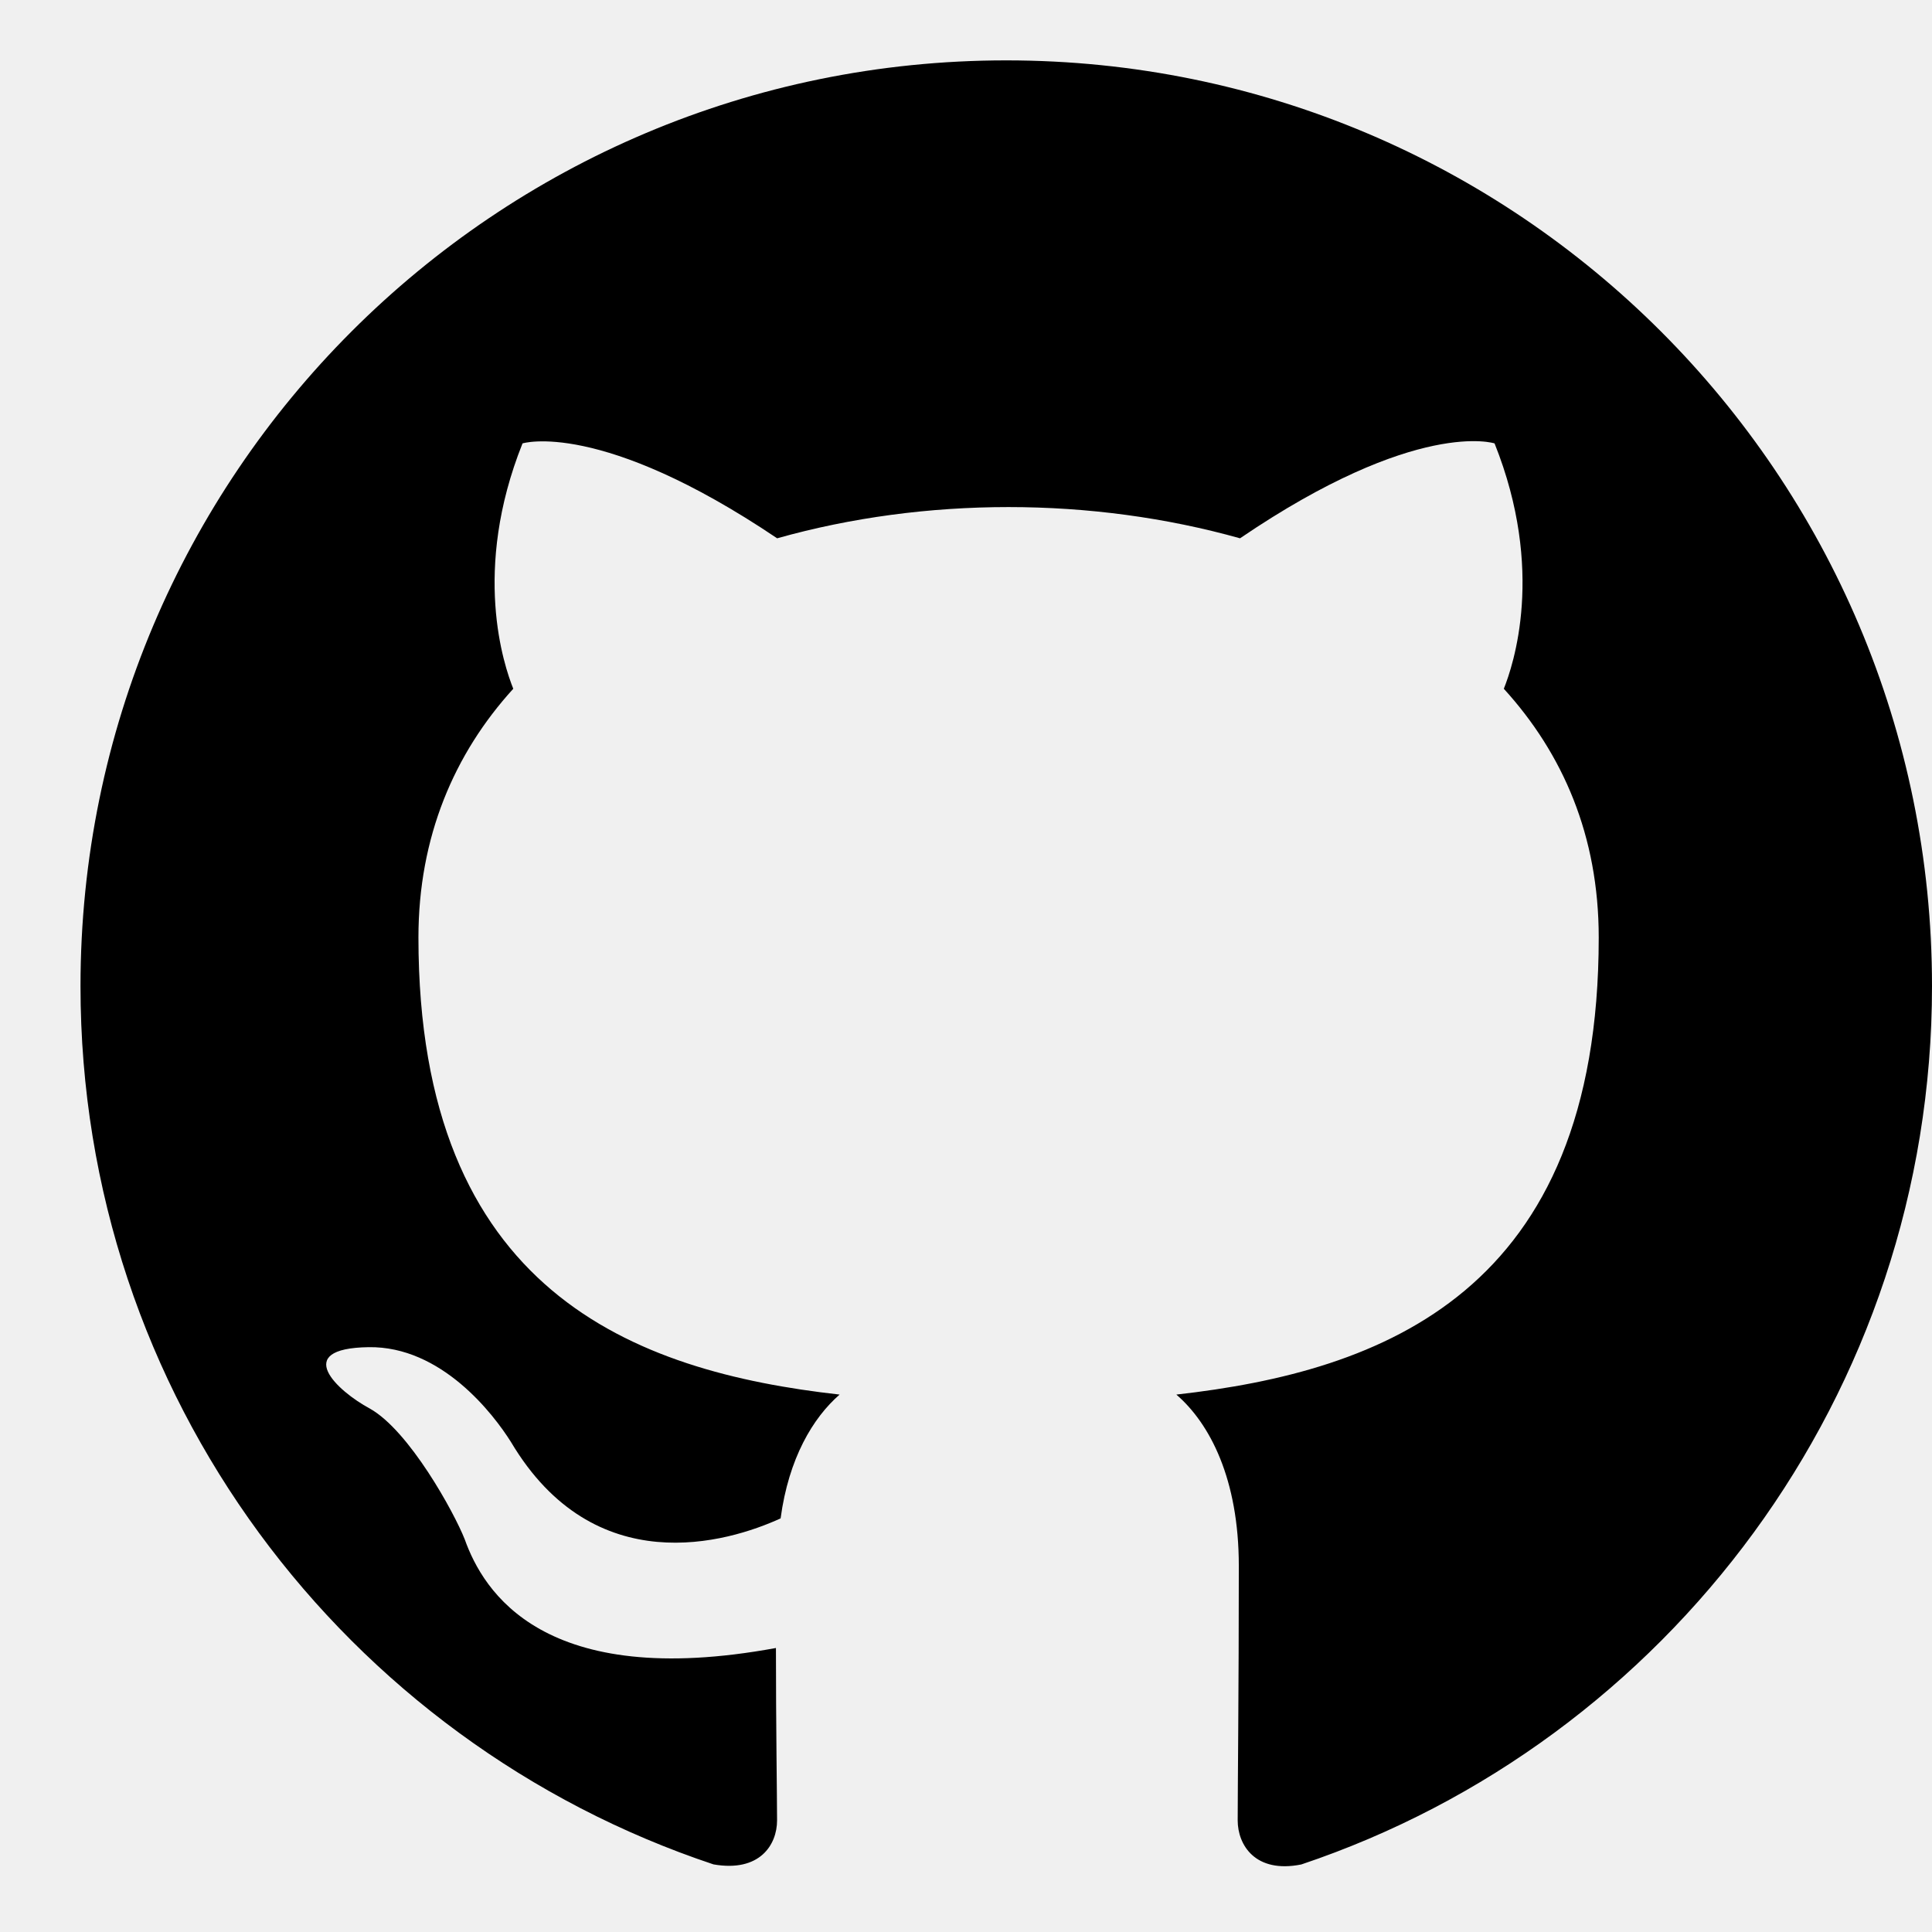
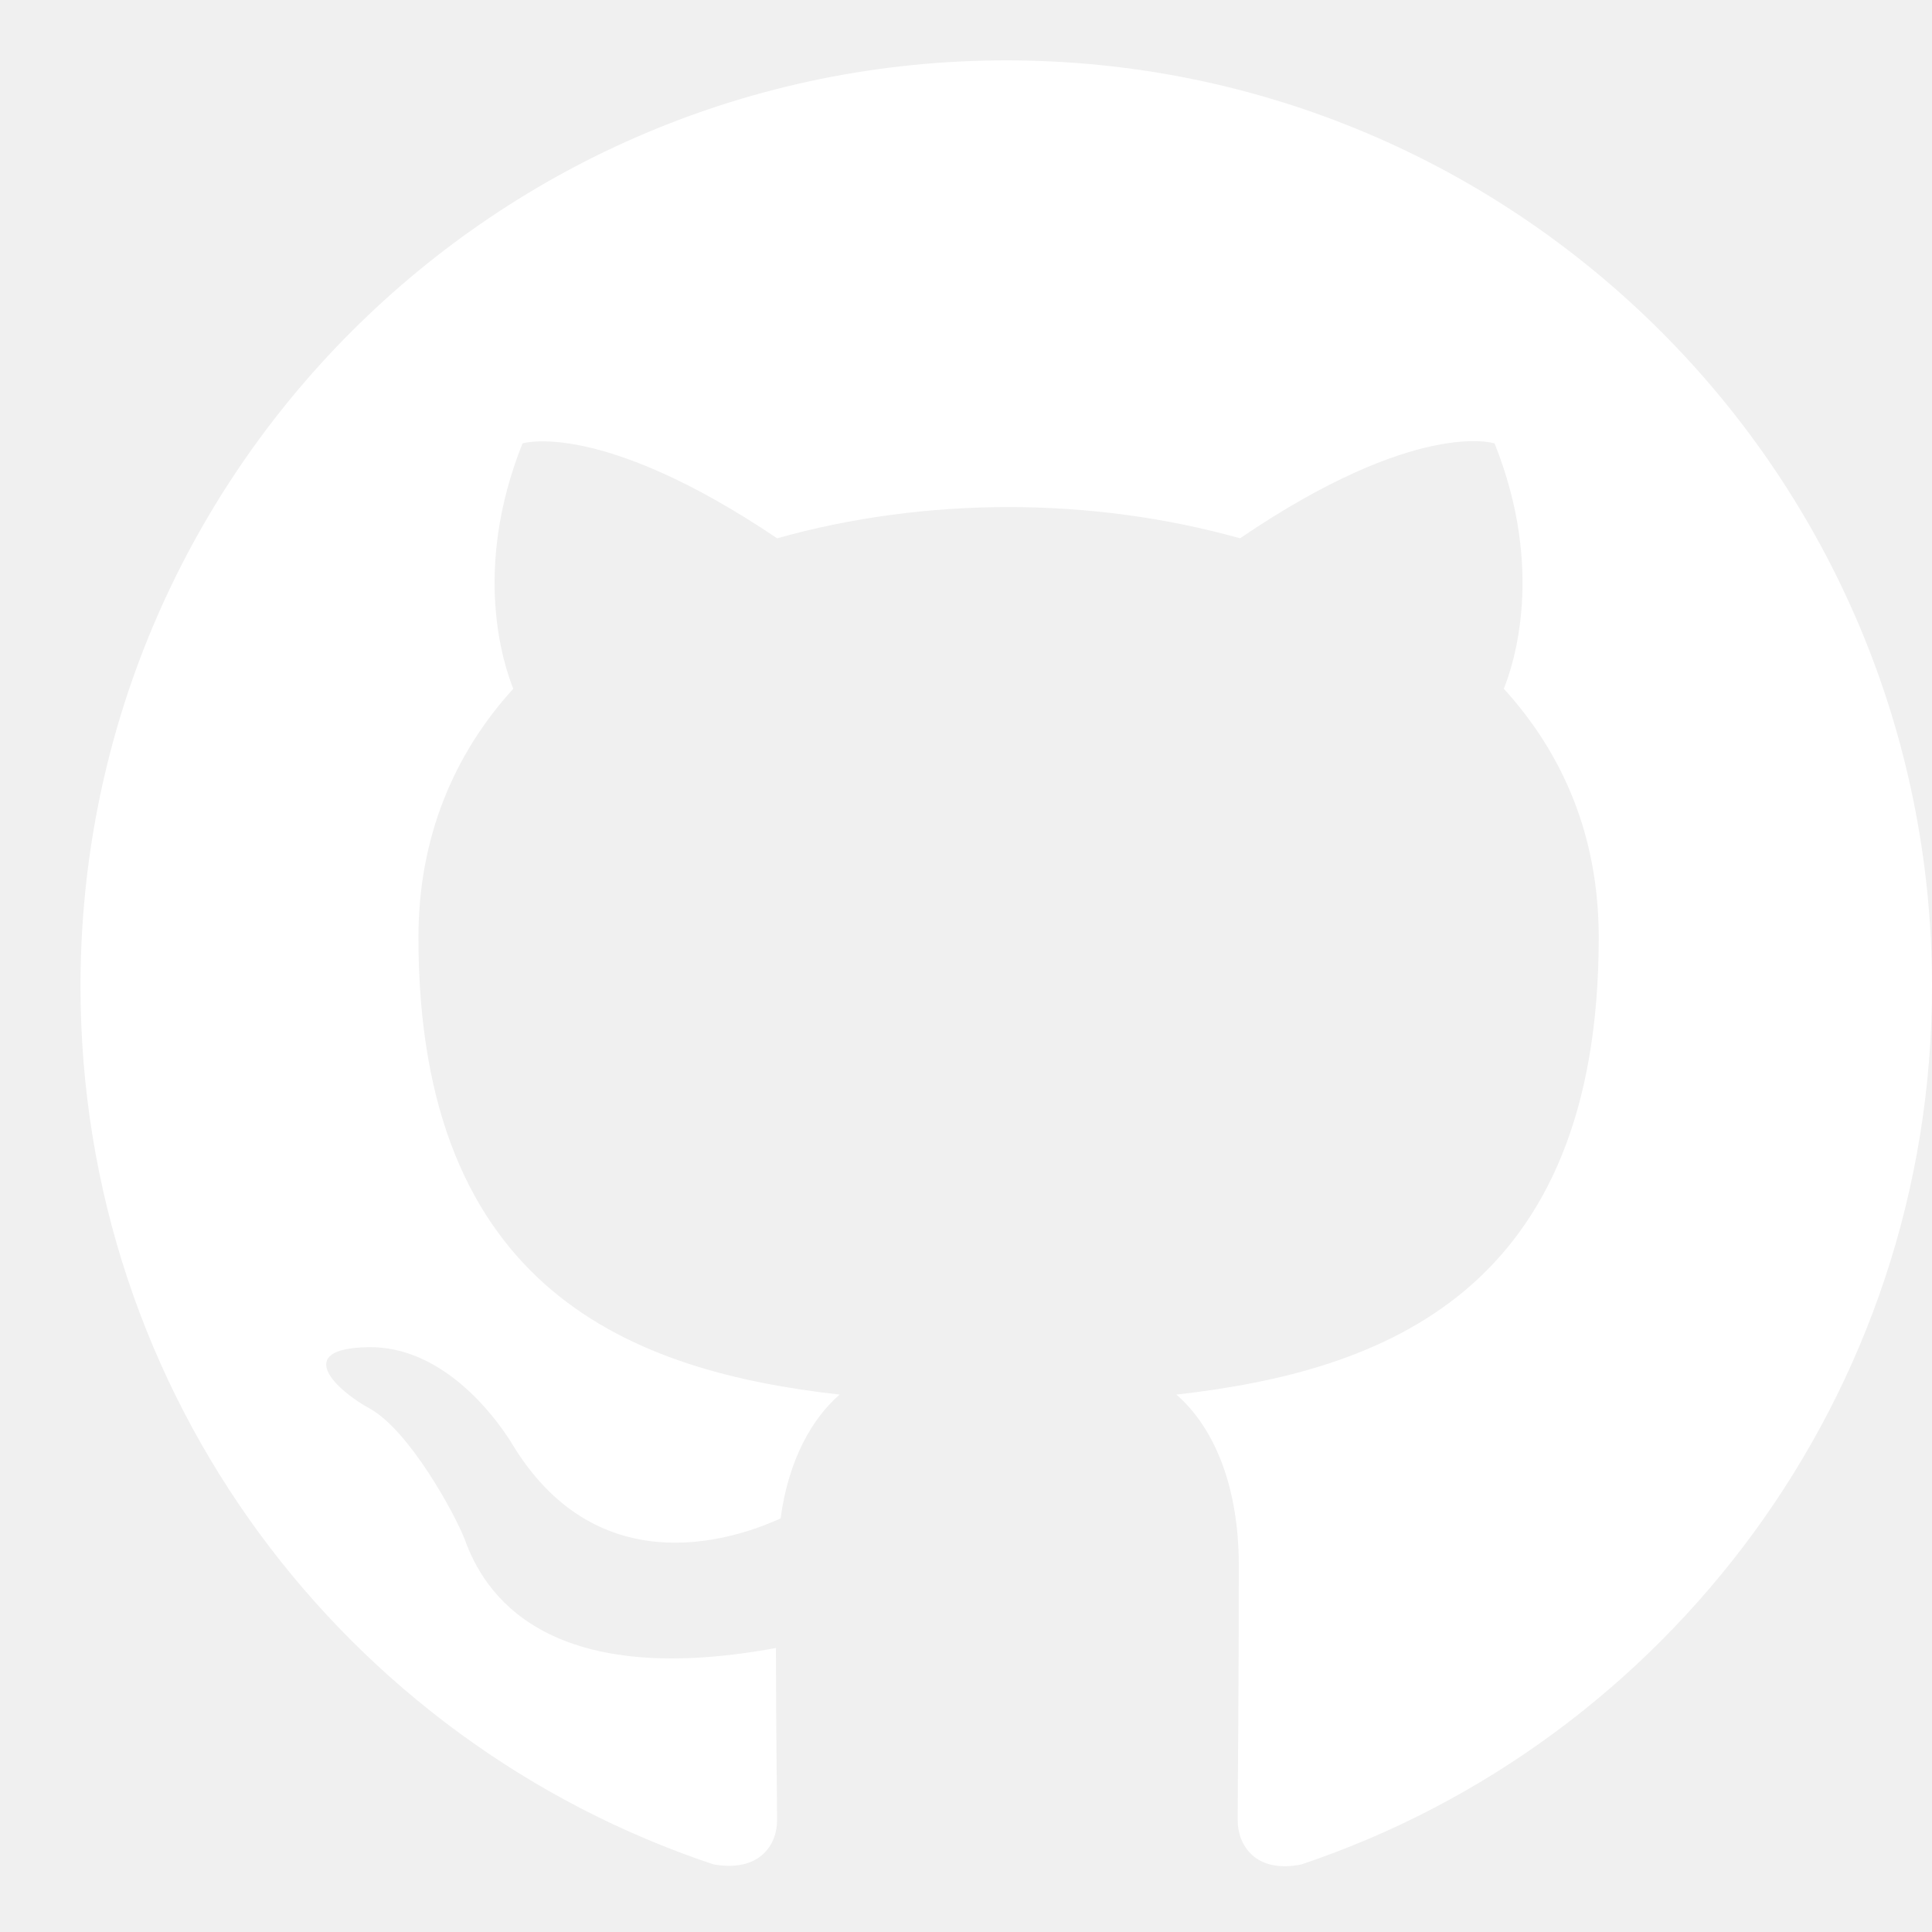
<svg height="32" aria-hidden="true" viewBox="0 0 24 24" version="1.1" width="32" data-view-component="true" class="octicon octicon-mark-github">
-   <path d="M12.5.75C6.146.75 1 5.896 1 12.25c0 5.089 3.292 9.387 7.863 10.91.575.101.79-.244.79-.546 0-.273-.014-1.178-.014-2.142-2.889.532-3.636-.704-3.866-1.35-.13-.331-.69-1.352-1.18-1.625-.402-.216-.977-.748-.014-.762.906-.014 1.553.834 1.769 1.179 1.035 1.74 2.688 1.25 3.349.948.1-.747.402-1.25.733-1.538-2.559-.287-5.232-1.279-5.232-5.678 0-1.25.445-2.285 1.178-3.09-.115-.288-.517-1.467.115-3.048 0 0 .963-.302 3.163 1.179.92-.259 1.897-.388 2.875-.388.977 0 1.955.13 2.875.388 2.2-1.495 3.162-1.179 3.162-1.179.633 1.581.23 2.76.115 3.048.733.805 1.179 1.825 1.179 3.09 0 4.413-2.688 5.39-5.247 5.678.417.36.776 1.05.776 2.128 0 1.538-.014 2.774-.014 3.162 0 .302.216.662.79.547C20.709 21.637 24 17.324 24 12.25 24 5.896 18.854.75 12.5.75Z" />
+   <path fill="#FFFFFF" d="M12.5.75C6.146.75 1 5.896 1 12.25c0 5.089 3.292 9.387 7.863 10.91.575.101.79-.244.79-.546 0-.273-.014-1.178-.014-2.142-2.889.532-3.636-.704-3.866-1.35-.13-.331-.69-1.352-1.18-1.625-.402-.216-.977-.748-.014-.762.906-.014 1.553.834 1.769 1.179 1.035 1.74 2.688 1.25 3.349.948.1-.747.402-1.25.733-1.538-2.559-.287-5.232-1.279-5.232-5.678 0-1.25.445-2.285 1.178-3.09-.115-.288-.517-1.467.115-3.048 0 0 .963-.302 3.163 1.179.92-.259 1.897-.388 2.875-.388.977 0 1.955.13 2.875.388 2.2-1.495 3.162-1.179 3.162-1.179.633 1.581.23 2.76.115 3.048.733.805 1.179 1.825 1.179 3.09 0 4.413-2.688 5.39-5.247 5.678.417.36.776 1.05.776 2.128 0 1.538-.014 2.774-.014 3.162 0 .302.216.662.79.547C20.709 21.637 24 17.324 24 12.25 24 5.896 18.854.75 12.5.75Z" />
</svg>
